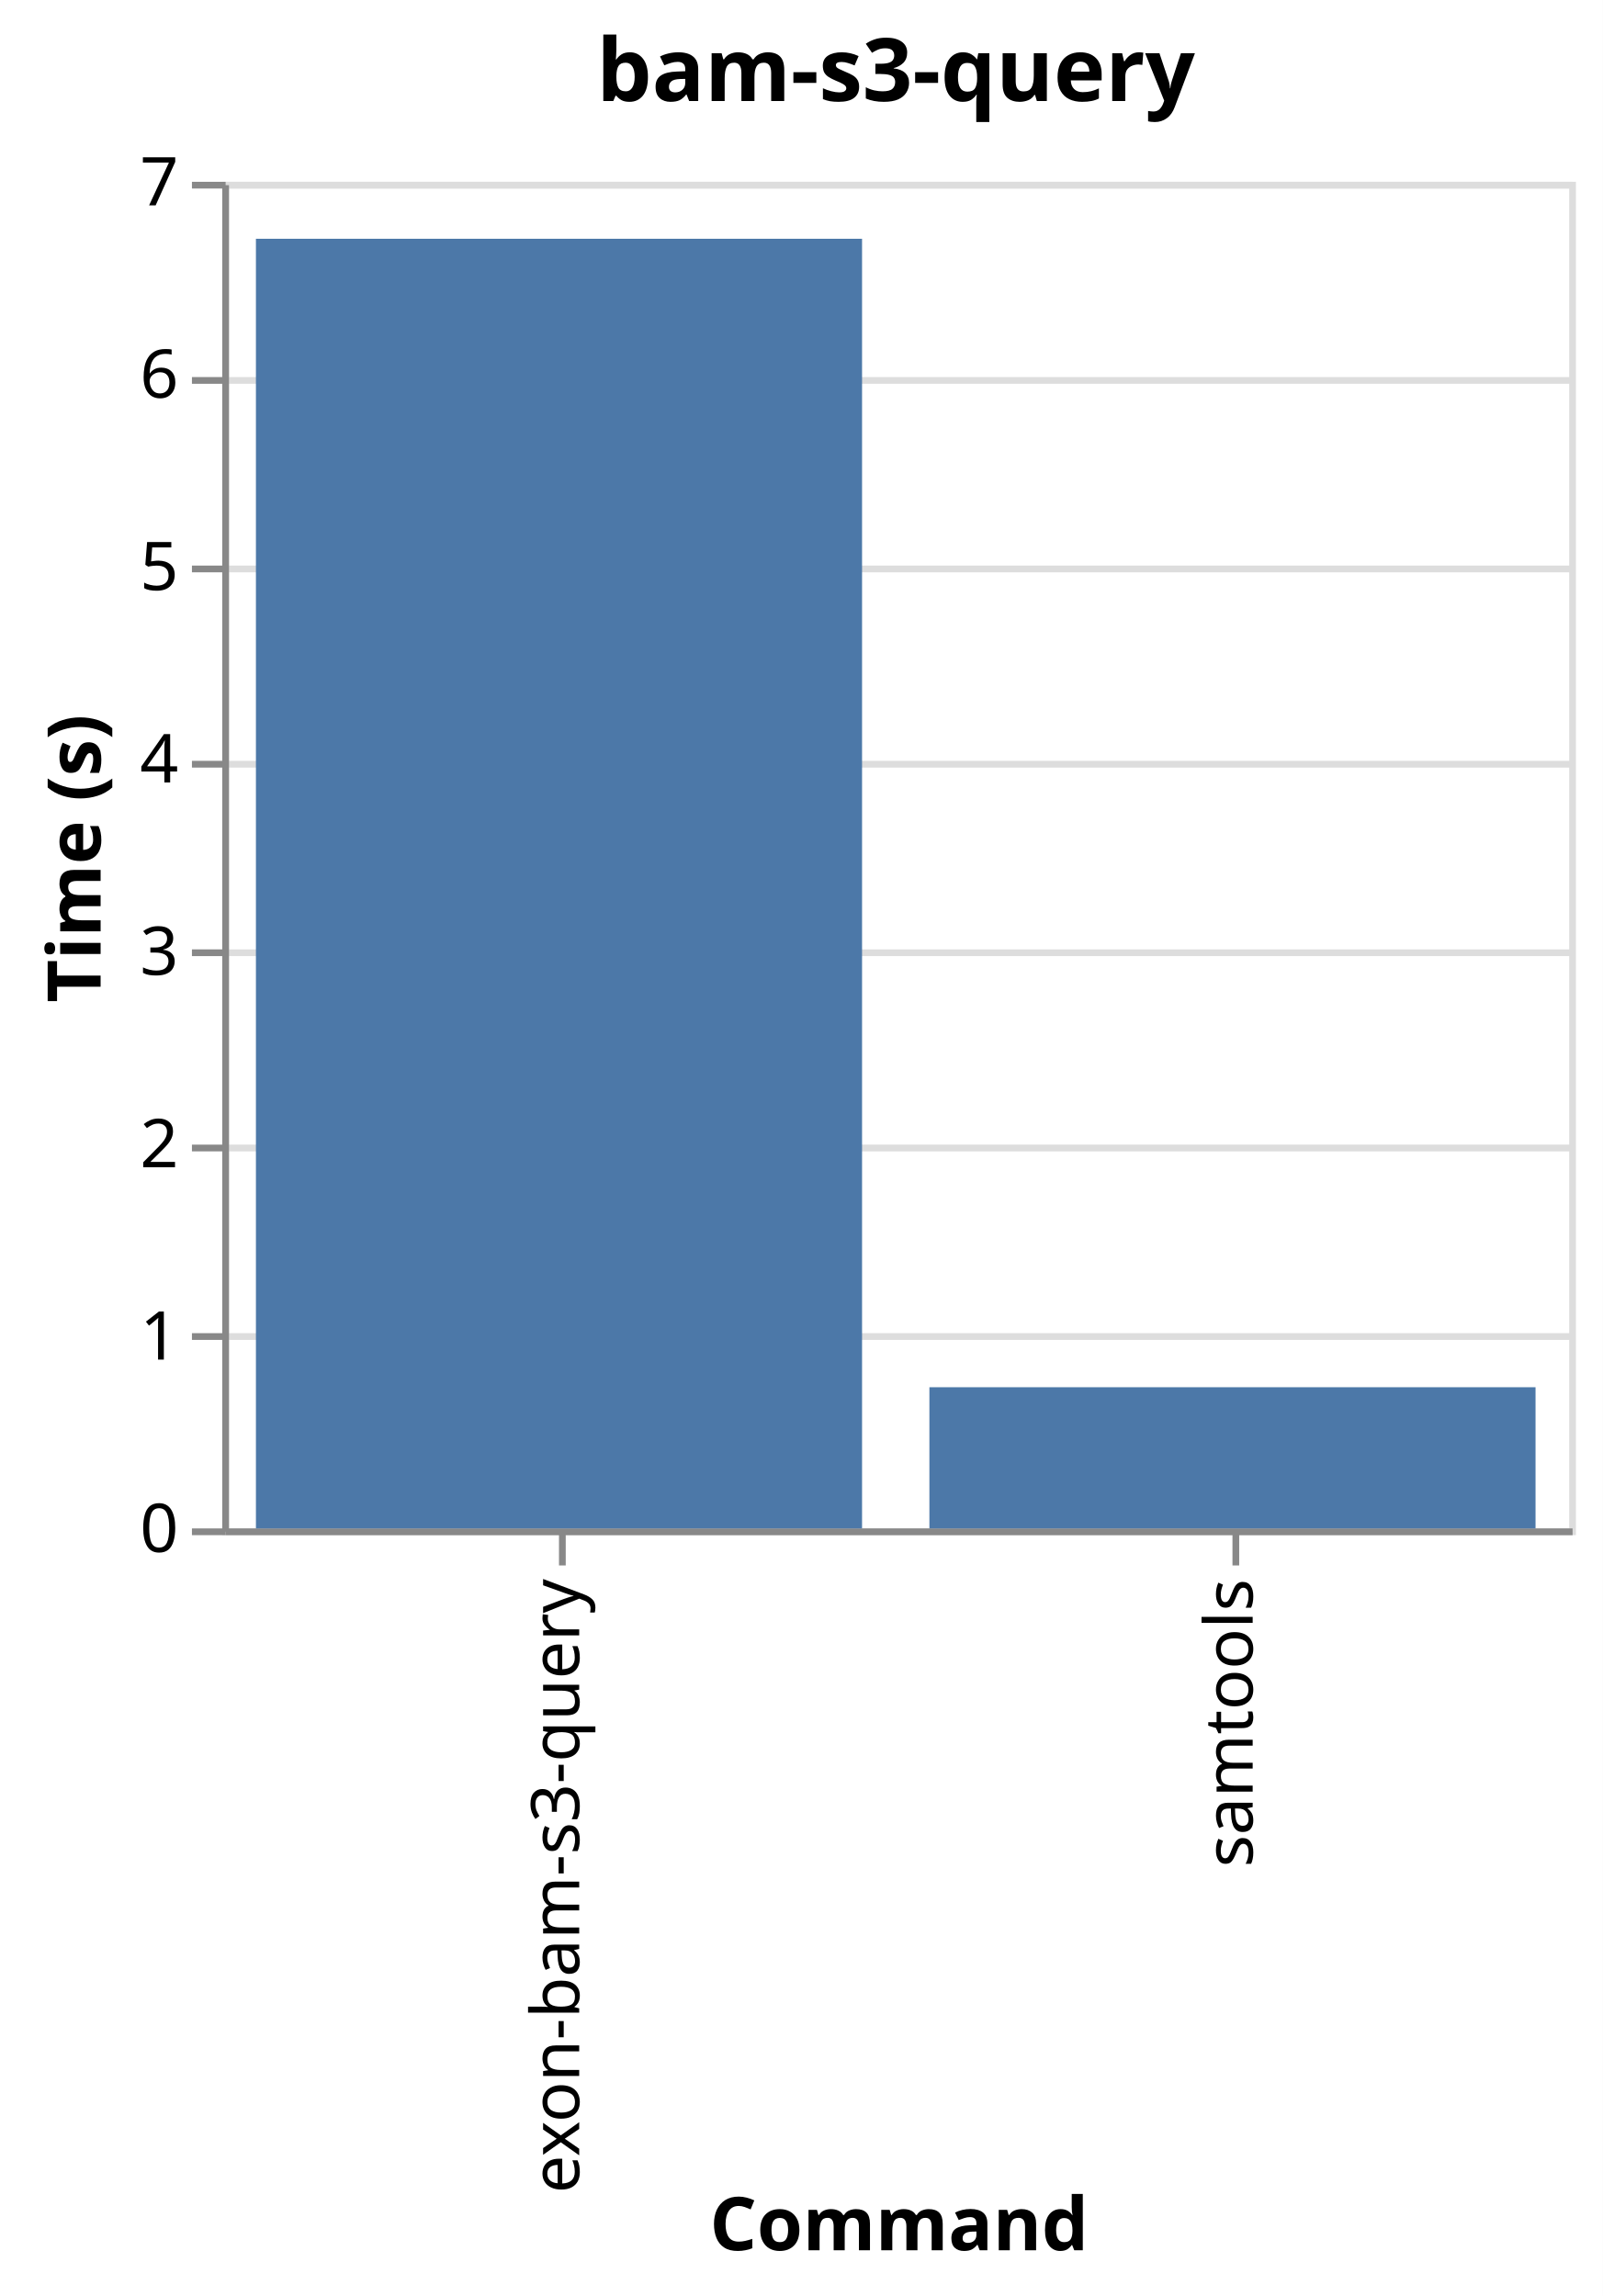
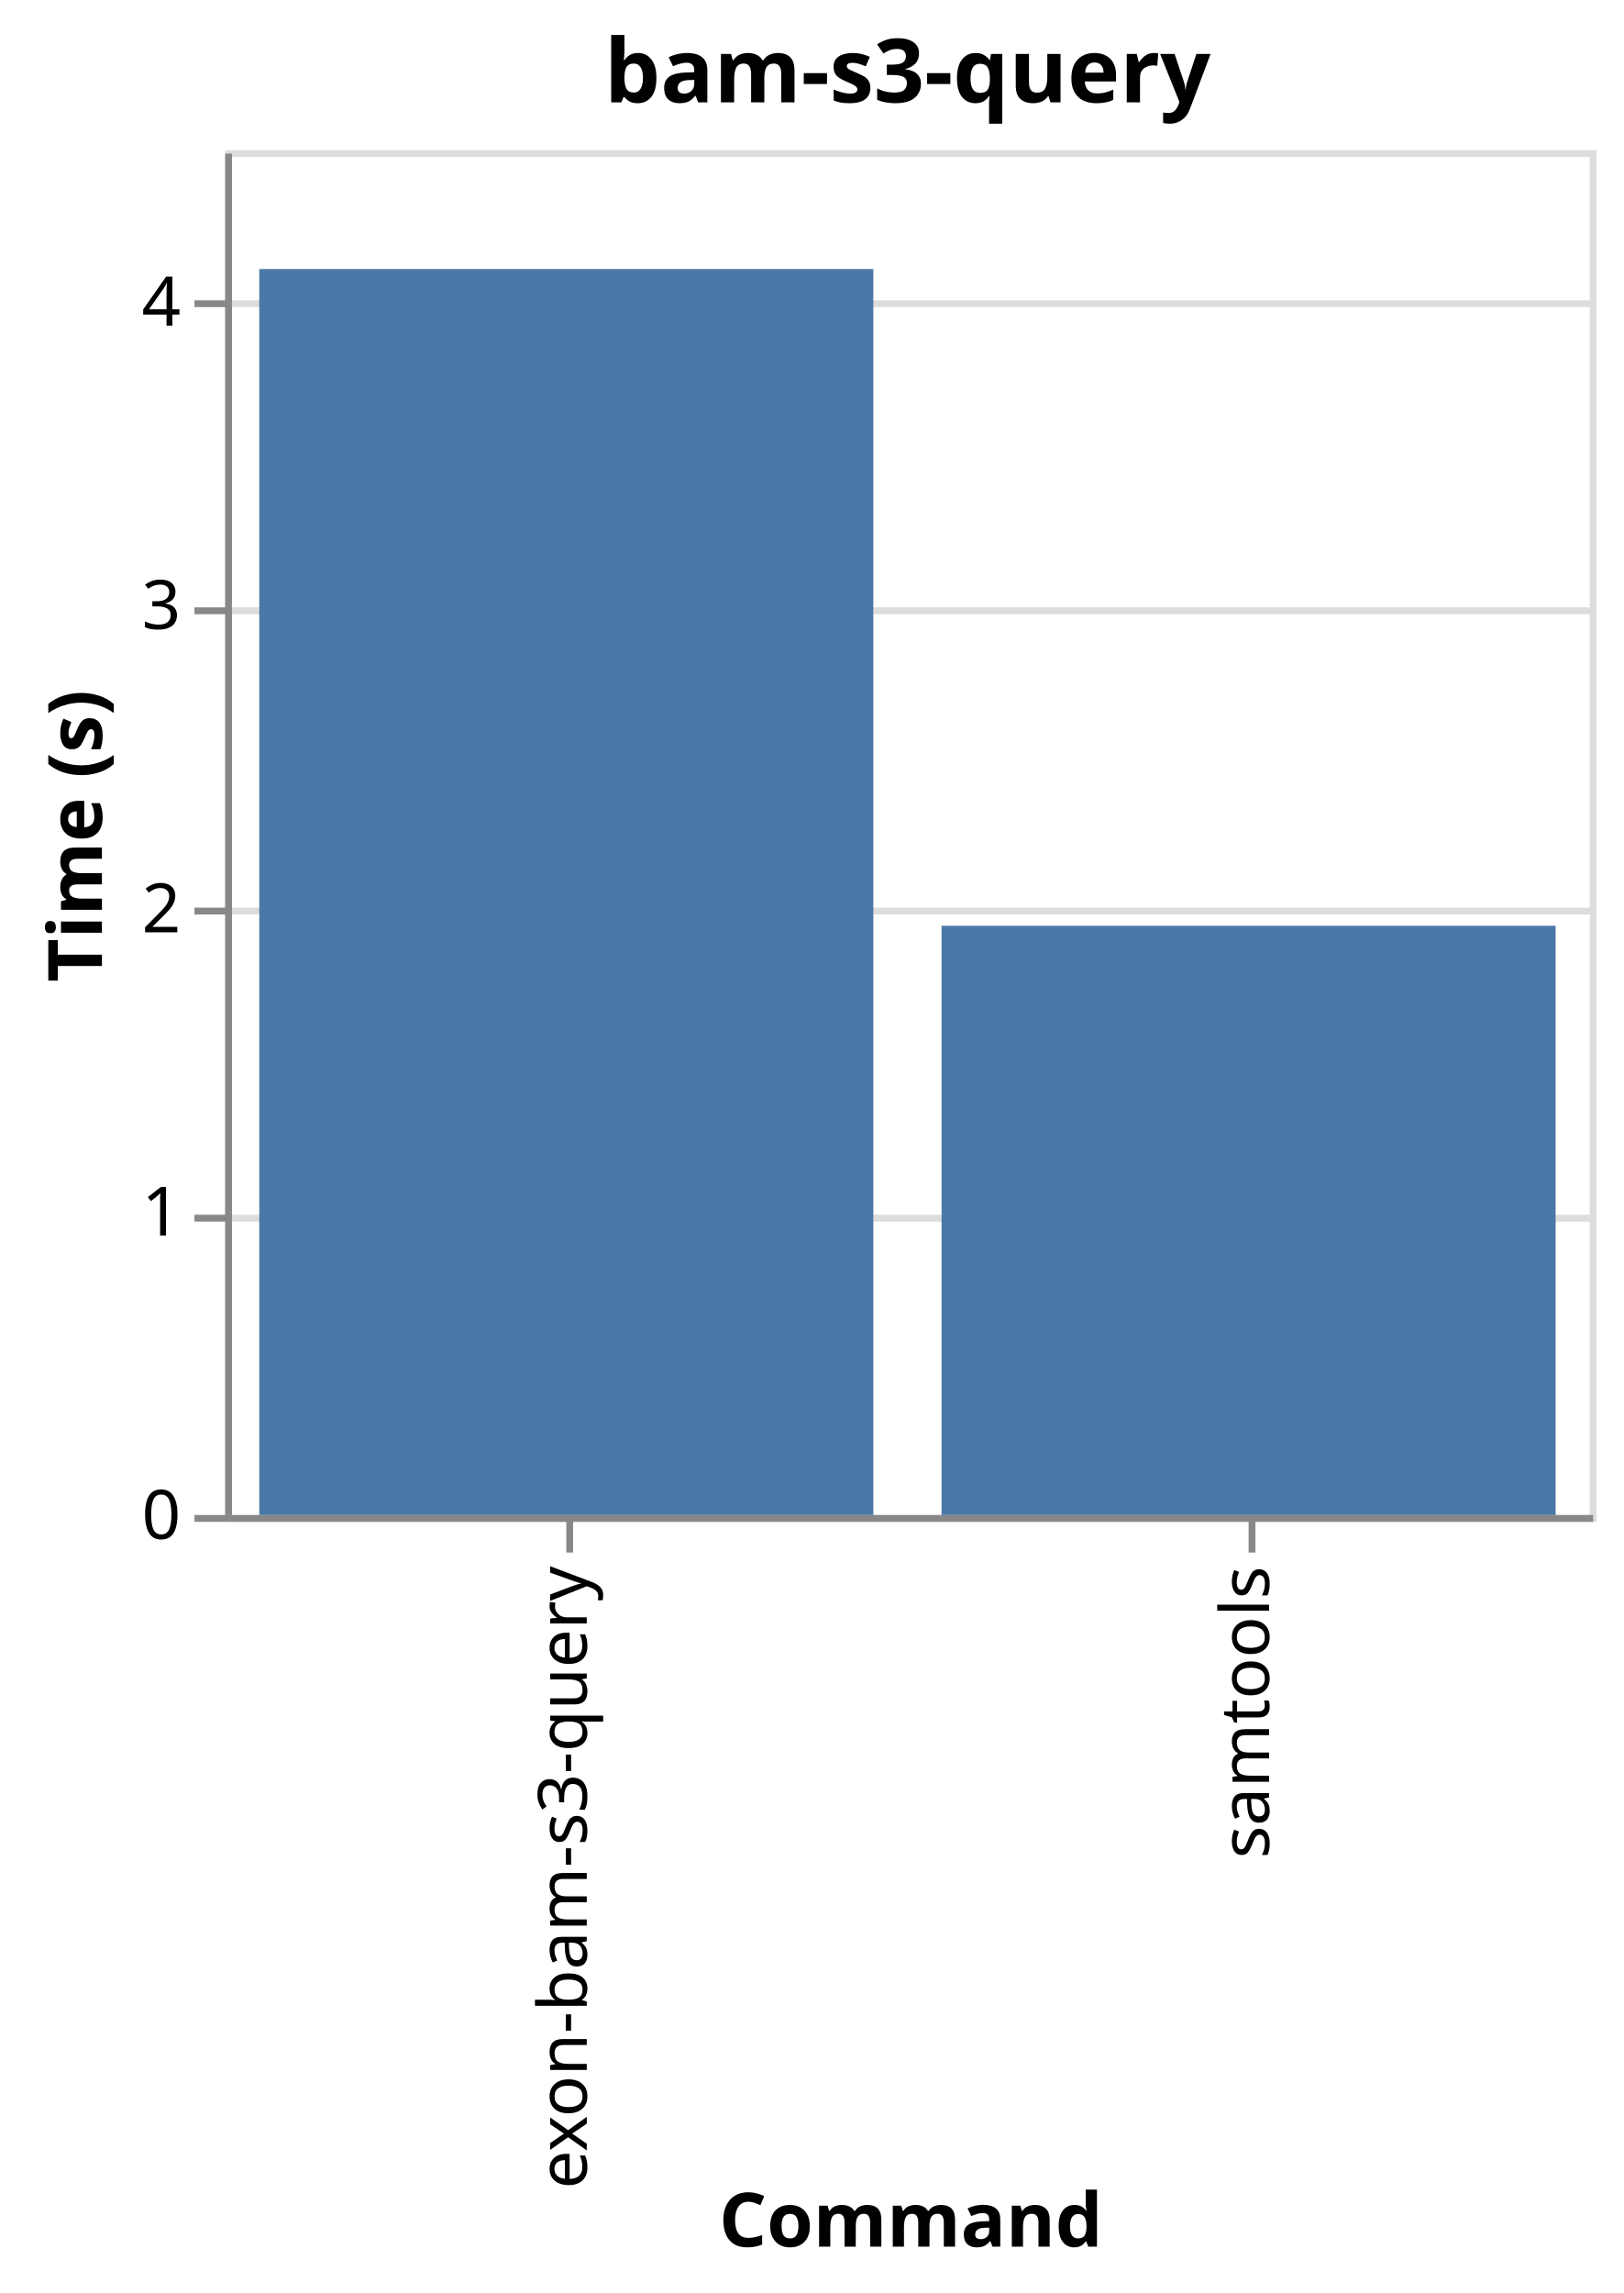
- <svg xmlns="http://www.w3.org/2000/svg" version="1.1" class="marks" width="238" height="341" viewBox="0 0 238 341">
-   <rect width="238" height="341" fill="white" />
-   <g fill="none" stroke-miterlimit="10" transform="translate(33,27)">
+ <svg xmlns="http://www.w3.org/2000/svg" version="1.1" class="marks" width="238" height="336" viewBox="0 0 238 336">
+   <rect width="238" height="336" fill="white" />
+   <g fill="none" stroke-miterlimit="10" transform="translate(33,22)">
    <g class="mark-group role-frame root" role="graphics-object" aria-roledescription="group mark container">
      <g transform="translate(0,0)">
        <path class="background" aria-hidden="true" d="M0.5,0.5h200v200h-200Z" stroke="#ddd" />
        <g>
          <g class="mark-group role-axis" aria-hidden="true">
            <g transform="translate(0.5,0.5)">
              <path class="background" aria-hidden="true" d="M0,0h0v0h0Z" pointer-events="none" />
              <g>
                <g class="mark-rule role-axis-grid" pointer-events="none">
                  <line transform="translate(0,200)" x2="200" y2="0" stroke="#ddd" stroke-width="1" opacity="1" />
-                   <line transform="translate(0,171)" x2="200" y2="0" stroke="#ddd" stroke-width="1" opacity="1" />
-                   <line transform="translate(0,143)" x2="200" y2="0" stroke="#ddd" stroke-width="1" opacity="1" />
-                   <line transform="translate(0,114)" x2="200" y2="0" stroke="#ddd" stroke-width="1" opacity="1" />
-                   <line transform="translate(0,86)" x2="200" y2="0" stroke="#ddd" stroke-width="1" opacity="1" />
-                   <line transform="translate(0,57)" x2="200" y2="0" stroke="#ddd" stroke-width="1" opacity="1" />
-                   <line transform="translate(0,29)" x2="200" y2="0" stroke="#ddd" stroke-width="1" opacity="1" />
-                   <line transform="translate(0,0)" x2="200" y2="0" stroke="#ddd" stroke-width="1" opacity="1" />
+                   <line transform="translate(0,156)" x2="200" y2="0" stroke="#ddd" stroke-width="1" opacity="1" />
+                   <line transform="translate(0,111)" x2="200" y2="0" stroke="#ddd" stroke-width="1" opacity="1" />
+                   <line transform="translate(0,67)" x2="200" y2="0" stroke="#ddd" stroke-width="1" opacity="1" />
+                   <line transform="translate(0,22)" x2="200" y2="0" stroke="#ddd" stroke-width="1" opacity="1" />
                </g>
              </g>
              <path class="foreground" aria-hidden="true" d="" pointer-events="none" display="none" />
            </g>
          </g>
          <g class="mark-group role-axis" role="graphics-symbol" aria-roledescription="axis" aria-label="X-axis titled 'Command' for a discrete scale with 2 values: exon-bam-s3-query, samtools">
            <g transform="translate(0.5,200.5)">
              <path class="background" aria-hidden="true" d="M0,0h0v0h0Z" pointer-events="none" />
              <g>
                <g class="mark-rule role-axis-tick" pointer-events="none">
                  <line transform="translate(50,0)" x2="0" y2="5" stroke="#888" stroke-width="1" opacity="1" />
                  <line transform="translate(150,0)" x2="0" y2="5" stroke="#888" stroke-width="1" opacity="1" />
                </g>
                <g class="mark-text role-axis-label" pointer-events="none">
                  <text text-anchor="end" transform="translate(49.5,7) rotate(270) translate(0,3)" font-family="sans-serif" font-size="10px" fill="#000" opacity="1">exon-bam-s3-query</text>
                  <text text-anchor="end" transform="translate(149.5,7) rotate(270) translate(0,3)" font-family="sans-serif" font-size="10px" fill="#000" opacity="1">samtools</text>
                </g>
                <g class="mark-rule role-axis-domain" pointer-events="none">
                  <line transform="translate(0,0)" x2="200" y2="0" stroke="#888" stroke-width="1" opacity="1" />
                </g>
                <g class="mark-text role-axis-title" pointer-events="none">
                  <text text-anchor="middle" transform="translate(100,106.7041)" font-family="sans-serif" font-size="11px" font-weight="bold" fill="#000" opacity="1">Command</text>
                </g>
              </g>
              <path class="foreground" aria-hidden="true" d="" pointer-events="none" display="none" />
            </g>
          </g>
-           <g class="mark-group role-axis" role="graphics-symbol" aria-roledescription="axis" aria-label="Y-axis titled 'Time (s)' for a linear scale with values from 0 to 7">
+           <g class="mark-group role-axis" role="graphics-symbol" aria-roledescription="axis" aria-label="Y-axis titled 'Time (s)' for a linear scale with values from 0 to 5">
            <g transform="translate(0.5,0.5)">
              <path class="background" aria-hidden="true" d="M0,0h0v0h0Z" pointer-events="none" />
              <g>
                <g class="mark-rule role-axis-tick" pointer-events="none">
                  <line transform="translate(0,200)" x2="-5" y2="0" stroke="#888" stroke-width="1" opacity="1" />
-                   <line transform="translate(0,171)" x2="-5" y2="0" stroke="#888" stroke-width="1" opacity="1" />
-                   <line transform="translate(0,143)" x2="-5" y2="0" stroke="#888" stroke-width="1" opacity="1" />
-                   <line transform="translate(0,114)" x2="-5" y2="0" stroke="#888" stroke-width="1" opacity="1" />
-                   <line transform="translate(0,86)" x2="-5" y2="0" stroke="#888" stroke-width="1" opacity="1" />
-                   <line transform="translate(0,57)" x2="-5" y2="0" stroke="#888" stroke-width="1" opacity="1" />
-                   <line transform="translate(0,29)" x2="-5" y2="0" stroke="#888" stroke-width="1" opacity="1" />
-                   <line transform="translate(0,0)" x2="-5" y2="0" stroke="#888" stroke-width="1" opacity="1" />
+                   <line transform="translate(0,156)" x2="-5" y2="0" stroke="#888" stroke-width="1" opacity="1" />
+                   <line transform="translate(0,111)" x2="-5" y2="0" stroke="#888" stroke-width="1" opacity="1" />
+                   <line transform="translate(0,67)" x2="-5" y2="0" stroke="#888" stroke-width="1" opacity="1" />
+                   <line transform="translate(0,22)" x2="-5" y2="0" stroke="#888" stroke-width="1" opacity="1" />
                </g>
                <g class="mark-text role-axis-label" pointer-events="none">
                  <text text-anchor="end" transform="translate(-7,203)" font-family="sans-serif" font-size="10px" fill="#000" opacity="1">0</text>
-                   <text text-anchor="end" transform="translate(-7,174.4286)" font-family="sans-serif" font-size="10px" fill="#000" opacity="1">1</text>
-                   <text text-anchor="end" transform="translate(-7,145.8571)" font-family="sans-serif" font-size="10px" fill="#000" opacity="1">2</text>
-                   <text text-anchor="end" transform="translate(-7,117.2857)" font-family="sans-serif" font-size="10px" fill="#000" opacity="1">3</text>
-                   <text text-anchor="end" transform="translate(-7,88.71429)" font-family="sans-serif" font-size="10px" fill="#000" opacity="1">4</text>
-                   <text text-anchor="end" transform="translate(-7,60.14286)" font-family="sans-serif" font-size="10px" fill="#000" opacity="1">5</text>
-                   <text text-anchor="end" transform="translate(-7,31.57143)" font-family="sans-serif" font-size="10px" fill="#000" opacity="1">6</text>
-                   <text text-anchor="end" transform="translate(-7,3)" font-family="sans-serif" font-size="10px" fill="#000" opacity="1">7</text>
+                   <text text-anchor="end" transform="translate(-7,158.5556)" font-family="sans-serif" font-size="10px" fill="#000" opacity="1">1</text>
+                   <text text-anchor="end" transform="translate(-7,114.1111)" font-family="sans-serif" font-size="10px" fill="#000" opacity="1">2</text>
+                   <text text-anchor="end" transform="translate(-7,69.66667)" font-family="sans-serif" font-size="10px" fill="#000" opacity="1">3</text>
+                   <text text-anchor="end" transform="translate(-7,25.22222)" font-family="sans-serif" font-size="10px" fill="#000" opacity="1">4</text>
                </g>
                <g class="mark-rule role-axis-domain" pointer-events="none">
                  <line transform="translate(0,200)" x2="0" y2="-200" stroke="#888" stroke-width="1" opacity="1" />
                </g>
                <g class="mark-text role-axis-title" pointer-events="none">
                  <text text-anchor="middle" transform="translate(-16.56152,100) rotate(-90) translate(0,-2)" font-family="sans-serif" font-size="11px" font-weight="bold" fill="#000" opacity="1">Time (s)</text>
                </g>
              </g>
              <path class="foreground" aria-hidden="true" d="" pointer-events="none" display="none" />
            </g>
          </g>
          <g class="mark-rect role-mark marks" role="graphics-object" aria-roledescription="rect mark container">
-             <path aria-label="Command: exon-bam-s3-query; Time (s): 6.70381941946" role="graphics-symbol" aria-roledescription="bar" d="M5,8.462h90v191.538h-90Z" fill="#4c78a8" />
-             <path aria-label="Command: samtools; Time (s): 0.73395641846" role="graphics-symbol" aria-roledescription="bar" d="M105,179.03h90v20.97h-90Z" fill="#4c78a8" />
+             <path aria-label="Command: exon-bam-s3-query; Time (s): 4.10808978914" role="graphics-symbol" aria-roledescription="bar" d="M5,17.418h90v182.582h-90Z" fill="#4c78a8" />
+             <path aria-label="Command: samtools; Time (s): 1.94281749714" role="graphics-symbol" aria-roledescription="bar" d="M105,113.653h90v86.347h-90Z" fill="#4c78a8" />
          </g>
          <g class="mark-group role-title">
-             <g transform="translate(100,-22)">
+             <g transform="translate(100,-17)">
              <path class="background" aria-hidden="true" d="M0,0h0v0h0Z" pointer-events="none" />
              <g>
                <g class="mark-text role-title-text" role="graphics-symbol" aria-roledescription="title" aria-label="Title text 'bam-s3-query'" pointer-events="none">
                  <text text-anchor="middle" transform="translate(0,10)" font-family="sans-serif" font-size="13px" font-weight="bold" fill="#000" opacity="1">bam-s3-query</text>
                </g>
              </g>
              <path class="foreground" aria-hidden="true" d="" pointer-events="none" display="none" />
            </g>
          </g>
        </g>
        <path class="foreground" aria-hidden="true" d="" display="none" />
      </g>
    </g>
  </g>
</svg>
